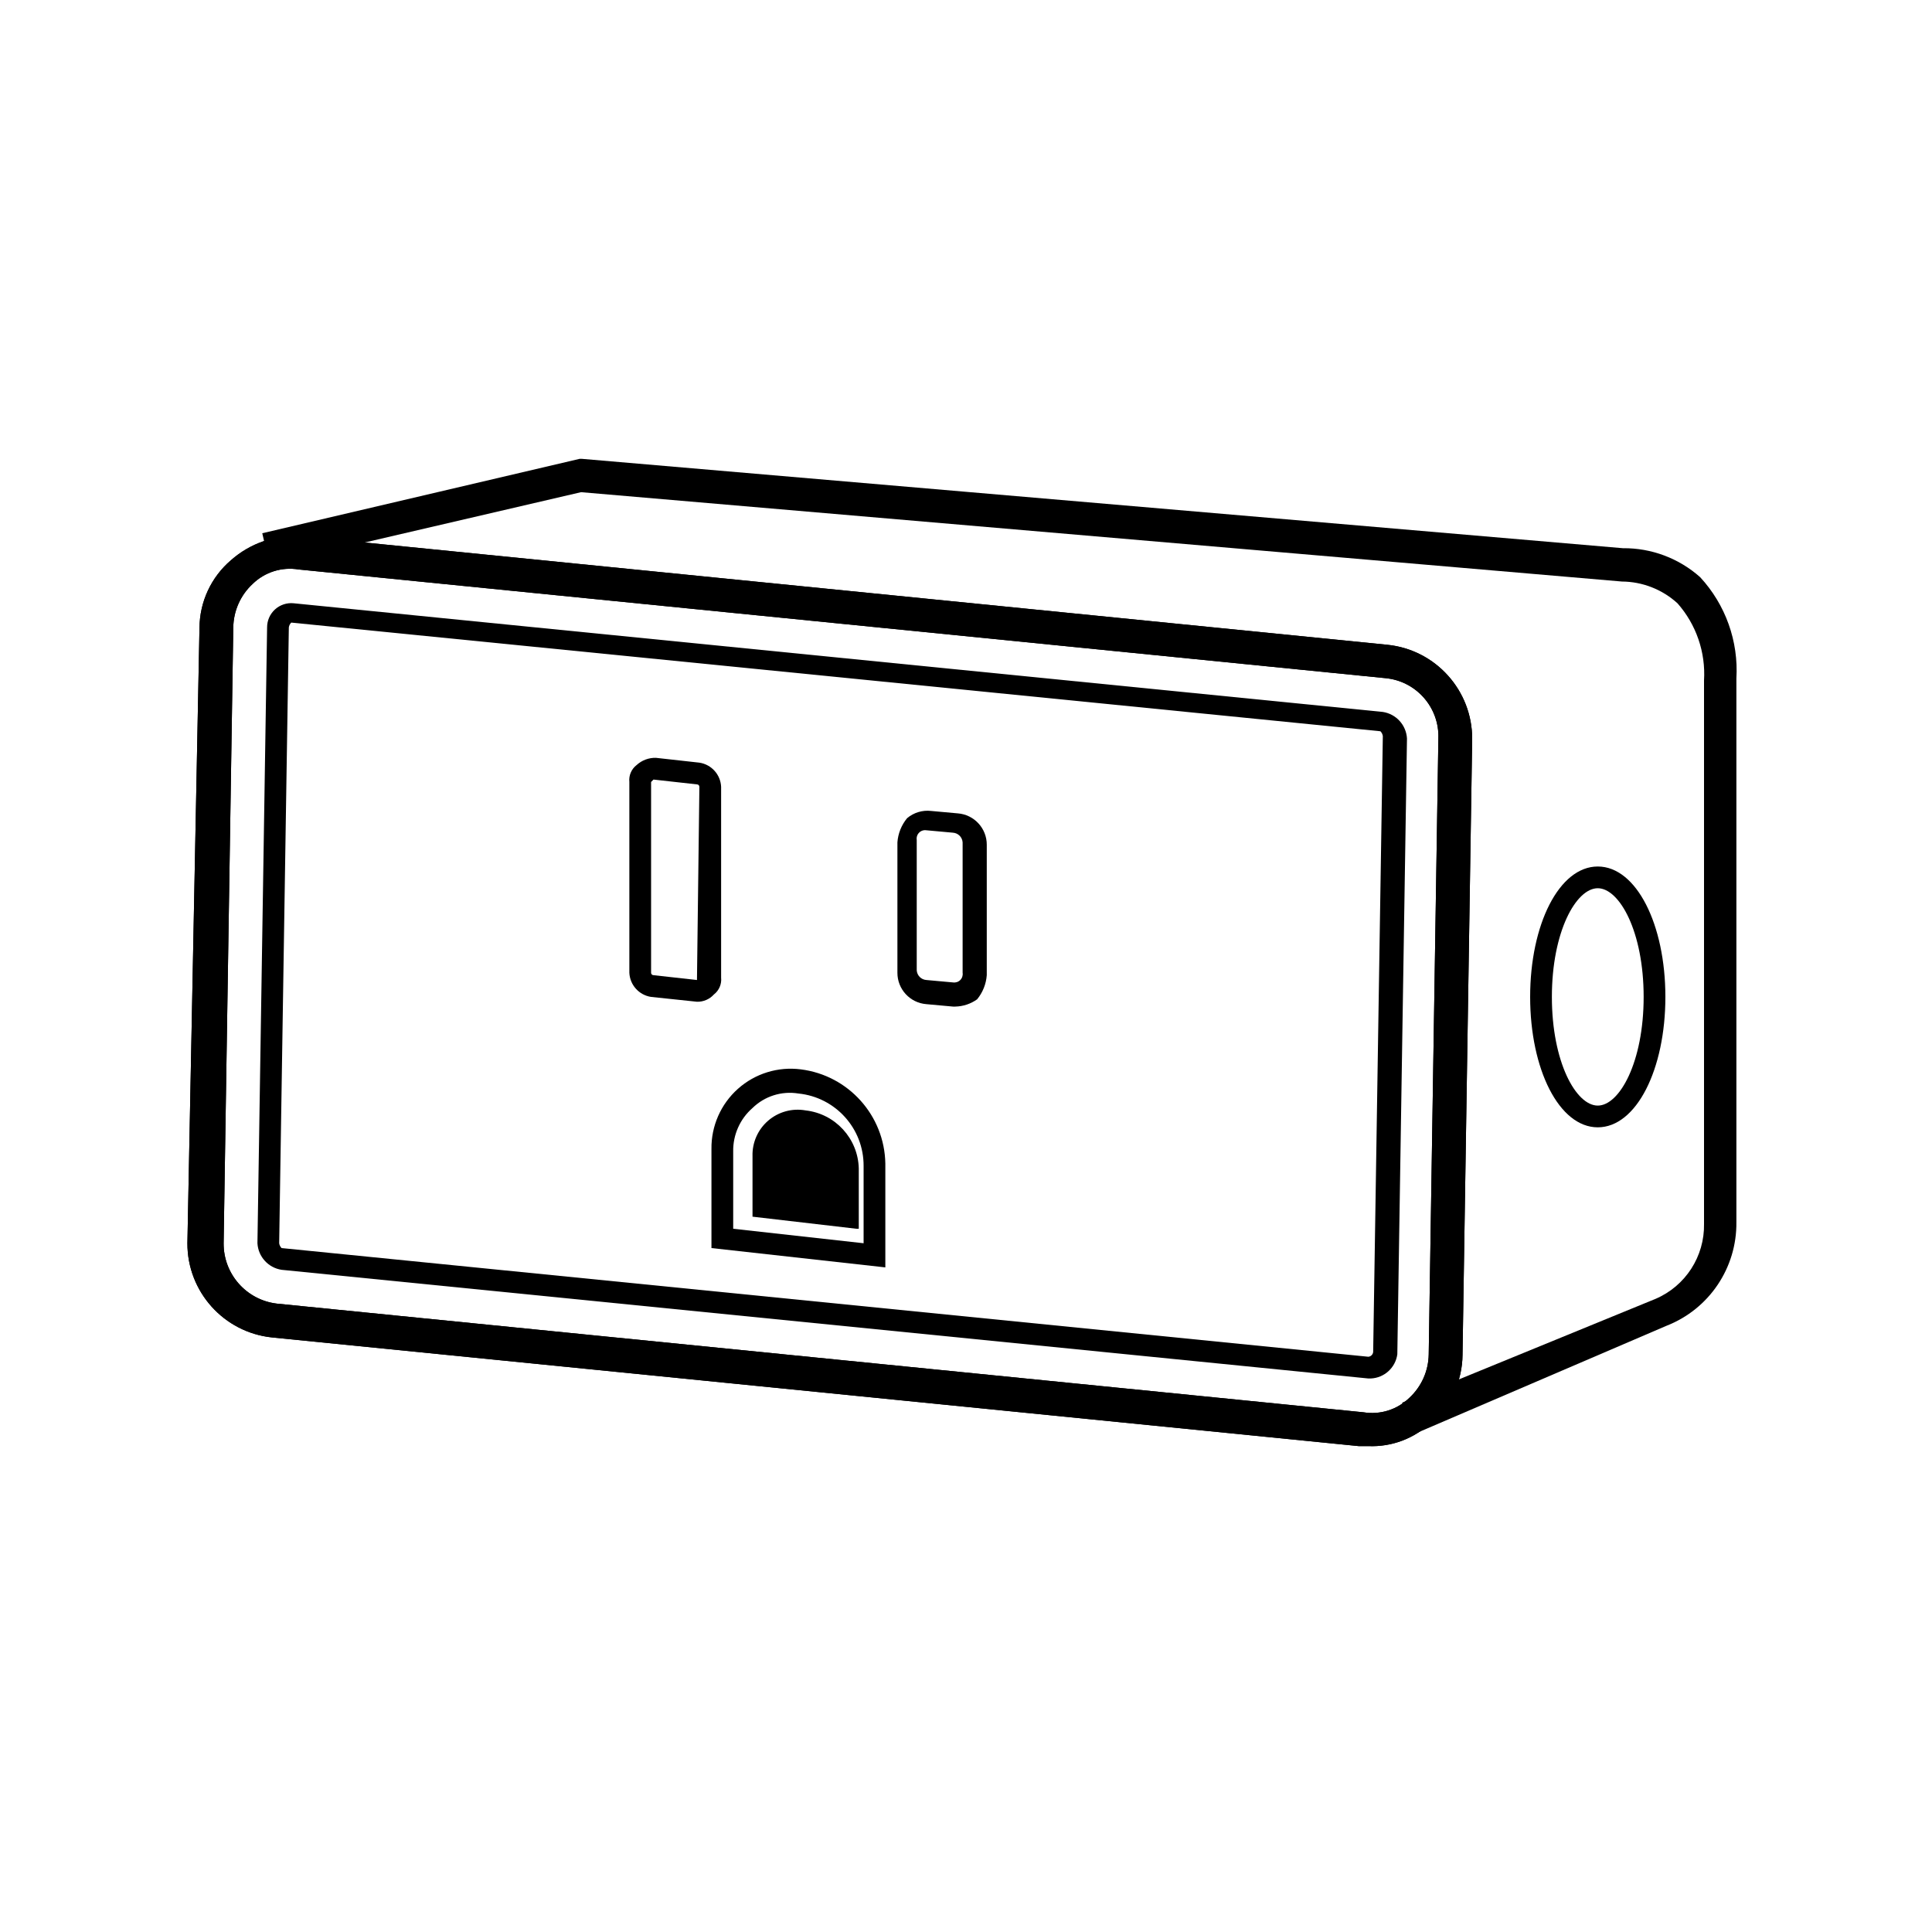
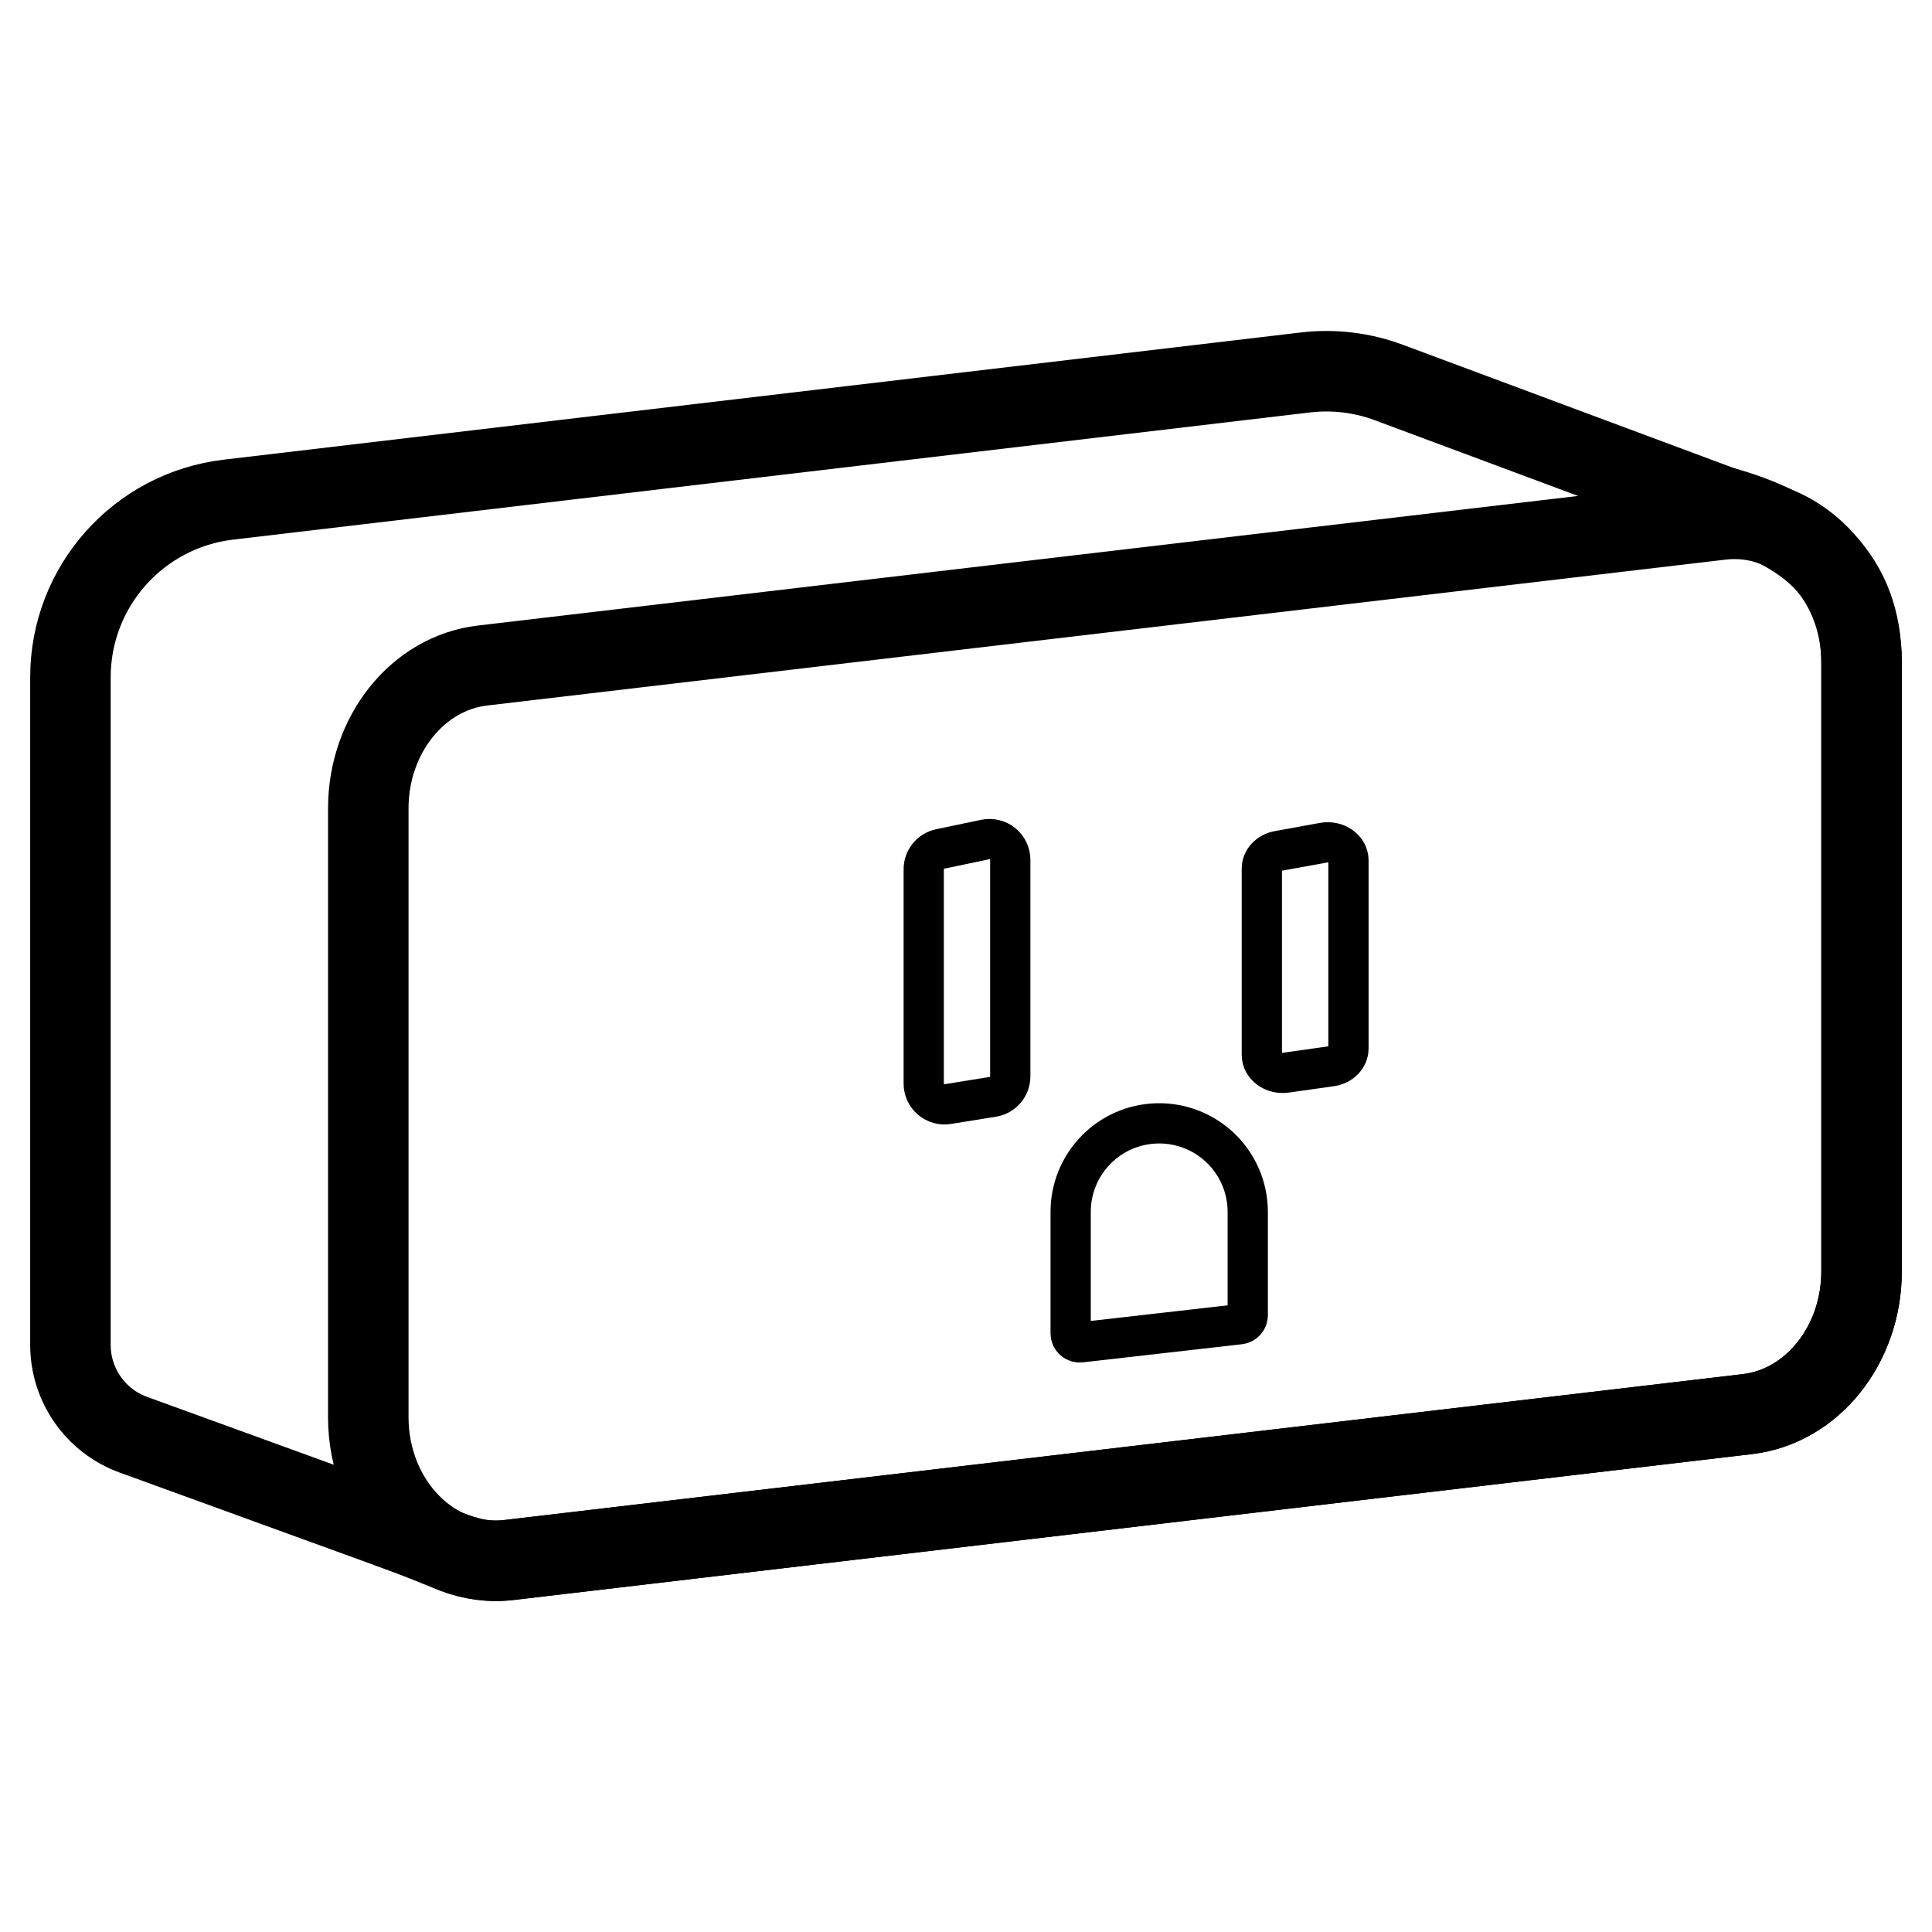
- <svg xmlns="http://www.w3.org/2000/svg" id="图层_1" data-name="图层 1" viewBox="0 0 80 80">
-   <path d="M56.66,59.88h-.4l-45-4.5a3.91,3.91,0,0,1-3.5-3.9L8.26,26a3.72,3.72,0,0,1,1.3-2.8,4,4,0,0,1,2.9-1l45,4.5a3.91,3.91,0,0,1,3.5,3.9l-.4,25.5a3.72,3.72,0,0,1-1.3,2.8A3.54,3.54,0,0,1,56.66,59.88Zm-.2-1.4a2.21,2.21,0,0,0,1.9-.6,2.5,2.5,0,0,0,.8-1.8l.4-25.5a2.42,2.42,0,0,0-2.2-2.5l-45-4.5a2.21,2.21,0,0,0-1.9.6,2.5,2.5,0,0,0-.8,1.8l-.4,25.5a2.5,2.5,0,0,0,2.2,2.5Z" />
-   <path d="M56.66,59.88h-.4l-45-4.5a3.91,3.91,0,0,1-3.5-3.9L8.26,26a3.72,3.72,0,0,1,1.3-2.8,4,4,0,0,1,2.9-1l45,4.5a3.91,3.91,0,0,1,3.5,3.9l-.4,25.5a3.72,3.72,0,0,1-1.3,2.8A3.54,3.54,0,0,1,56.66,59.88Zm-.2-1.4a2.21,2.21,0,0,0,1.9-.6,2.5,2.5,0,0,0,.8-1.8l.4-25.5a2.42,2.42,0,0,0-2.2-2.5l-45-4.5a2.21,2.21,0,0,0-1.9.6,2.5,2.5,0,0,0-.8,1.8l-.4,25.5a2.5,2.5,0,0,0,2.2,2.5Z" />
-   <path d="M56.76,57.08h-.1l-45-4.5a1.18,1.18,0,0,1-1-1.1l.4-25.5a1,1,0,0,1,1.1-1l45.1,4.5a1.18,1.18,0,0,1,1,1.1l-.4,25.5A1.16,1.16,0,0,1,56.76,57.08Zm-.1-.9h0a.22.22,0,0,0,.2-.2l.4-25.5a.35.35,0,0,0-.1-.2l-45.1-4.5a.35.35,0,0,0-.1.2l-.4,25.5a.35.35,0,0,0,.1.2Z" />
-   <path d="M28.86,41.48h0l-1.9-.2a1.06,1.06,0,0,1-.9-1v-7.9a.78.78,0,0,1,.3-.7,1.14,1.14,0,0,1,.8-.3l1.8.2a1.06,1.06,0,0,1,.9,1v7.9a.78.78,0,0,1-.3.7A.91.91,0,0,1,28.86,41.48Zm0-.9h0l.1-8a.1.1,0,0,0-.1-.1l-1.8-.2-.1.1v7.9a.1.1,0,0,0,.1.1Z" />
-   <path d="M39.56,41.68h-.1l-1.1-.1a1.3,1.3,0,0,1-1.2-1.3v-5.4a1.78,1.78,0,0,1,.4-1,1.31,1.31,0,0,1,1-.3l1.1.1a1.3,1.3,0,0,1,1.2,1.3v5.4a1.78,1.78,0,0,1-.4,1A1.61,1.61,0,0,1,39.56,41.68Zm-1.2-7.3a.35.35,0,0,0-.4.4v5.4a.43.43,0,0,0,.4.4l1.1.1a.35.35,0,0,0,.4-.4v-5.4a.43.43,0,0,0-.4-.4l-1.1-.1Z" />
-   <path d="M36.66,52.48l-7.2-.8v-4.1a3.28,3.28,0,0,1,3.7-3.3,4,4,0,0,1,3.5,3.9Zm-6.3-1.6,5.4.6v-3.2a3,3,0,0,0-2.7-3,2.21,2.21,0,0,0-1.9.6,2.34,2.34,0,0,0-.8,1.8Z" />
-   <path d="M35.46,50.88l-4.3-.5v-2.5a1.87,1.87,0,0,1,2.2-1.9h0a2.48,2.48,0,0,1,2.2,2.4v2.5Z" />
-   <path d="M58.56,59.38l-.5-1.3,10.5-4.3a3.31,3.31,0,0,0,2-3.1V28.18a4.42,4.42,0,0,0-1.1-3.2,3.45,3.45,0,0,0-2.3-.9l-43.1-3.7-12.9,3-.3-1.3L24,19h.1l43.1,3.7a4.74,4.74,0,0,1,3.2,1.2,5.68,5.68,0,0,1,1.5,4.2v22.5a4.55,4.55,0,0,1-2.9,4.3Z" />
-   <path d="M66.16,46.68c-1.6,0-2.8-2.4-2.8-5.4s1.2-5.4,2.8-5.4,2.8,2.4,2.8,5.4S67.76,46.68,66.16,46.68Zm0-9.9c-.9,0-1.9,1.8-1.9,4.5s1,4.5,1.9,4.5,1.9-1.8,1.9-4.5S67.06,36.78,66.16,36.78Z" />
+ <svg xmlns="http://www.w3.org/2000/svg" id="图层_1" data-name="图层 1" viewBox="0 0 960 960">
+   <defs>
+     <style>.cls-1,.cls-2{fill:none;stroke:#000;stroke-miterlimit:10;}.cls-1{stroke-width:40px;}.cls-2{stroke-width:20px;}</style>
+   </defs>
+   <path class="cls-1" d="M855,251.55c44,12,70,35.3,70,77.64V631.67c0,36.54-24.47,67.18-56.68,71l-615.5,72.51c-20,2.36-31.82-6.6-60.82-16.6" />
+   <path class="cls-1" d="M218.1,768.1,66.28,712.91A47.49,47.49,0,0,1,35,668.27V336.53a88.88,88.88,0,0,1,78.44-88.25l535.23-63.21a88.76,88.76,0,0,1,41.45,5L882,261.55" />
+   <path class="cls-2" d="M459,431.92V538.43a10.3,10.3,0,0,0,12,10.17L493.35,545A10.31,10.31,0,0,0,502,534.78V427.24a10.31,10.31,0,0,0-12.42-10.09l-22.38,4.68A10.31,10.31,0,0,0,459,431.92Z" />
+   <path class="cls-2" d="M627,431.58v92.57c0,5.52,5.69,9.73,12,8.84l22.39-3.16c5-.71,8.65-4.45,8.65-8.85V427.51c0-5.69-6-9.93-12.42-8.77l-22.38,4.07C630.42,423.68,627,427.34,627,431.58Z" />
+   <path class="cls-2" d="M532,662.53V602.19a44,44,0,0,1,40.51-43.87h0A44,44,0,0,1,620,602.19v51.36a4.48,4.48,0,0,1-4,4.45l-79,9A4.48,4.48,0,0,1,532,662.53Z" />
+   <path class="cls-1" d="M868.32,702.64l-615.5,72.51c-37.33,4.4-69.82-28.62-69.82-71V401.71c0-36.54,24.47-67.18,56.68-71l615.5-72.51c37.33-4.4,69.82,28.62,69.82,71V631.67C925,668.21,900.53,698.85,868.32,702.64Z" />
</svg>
